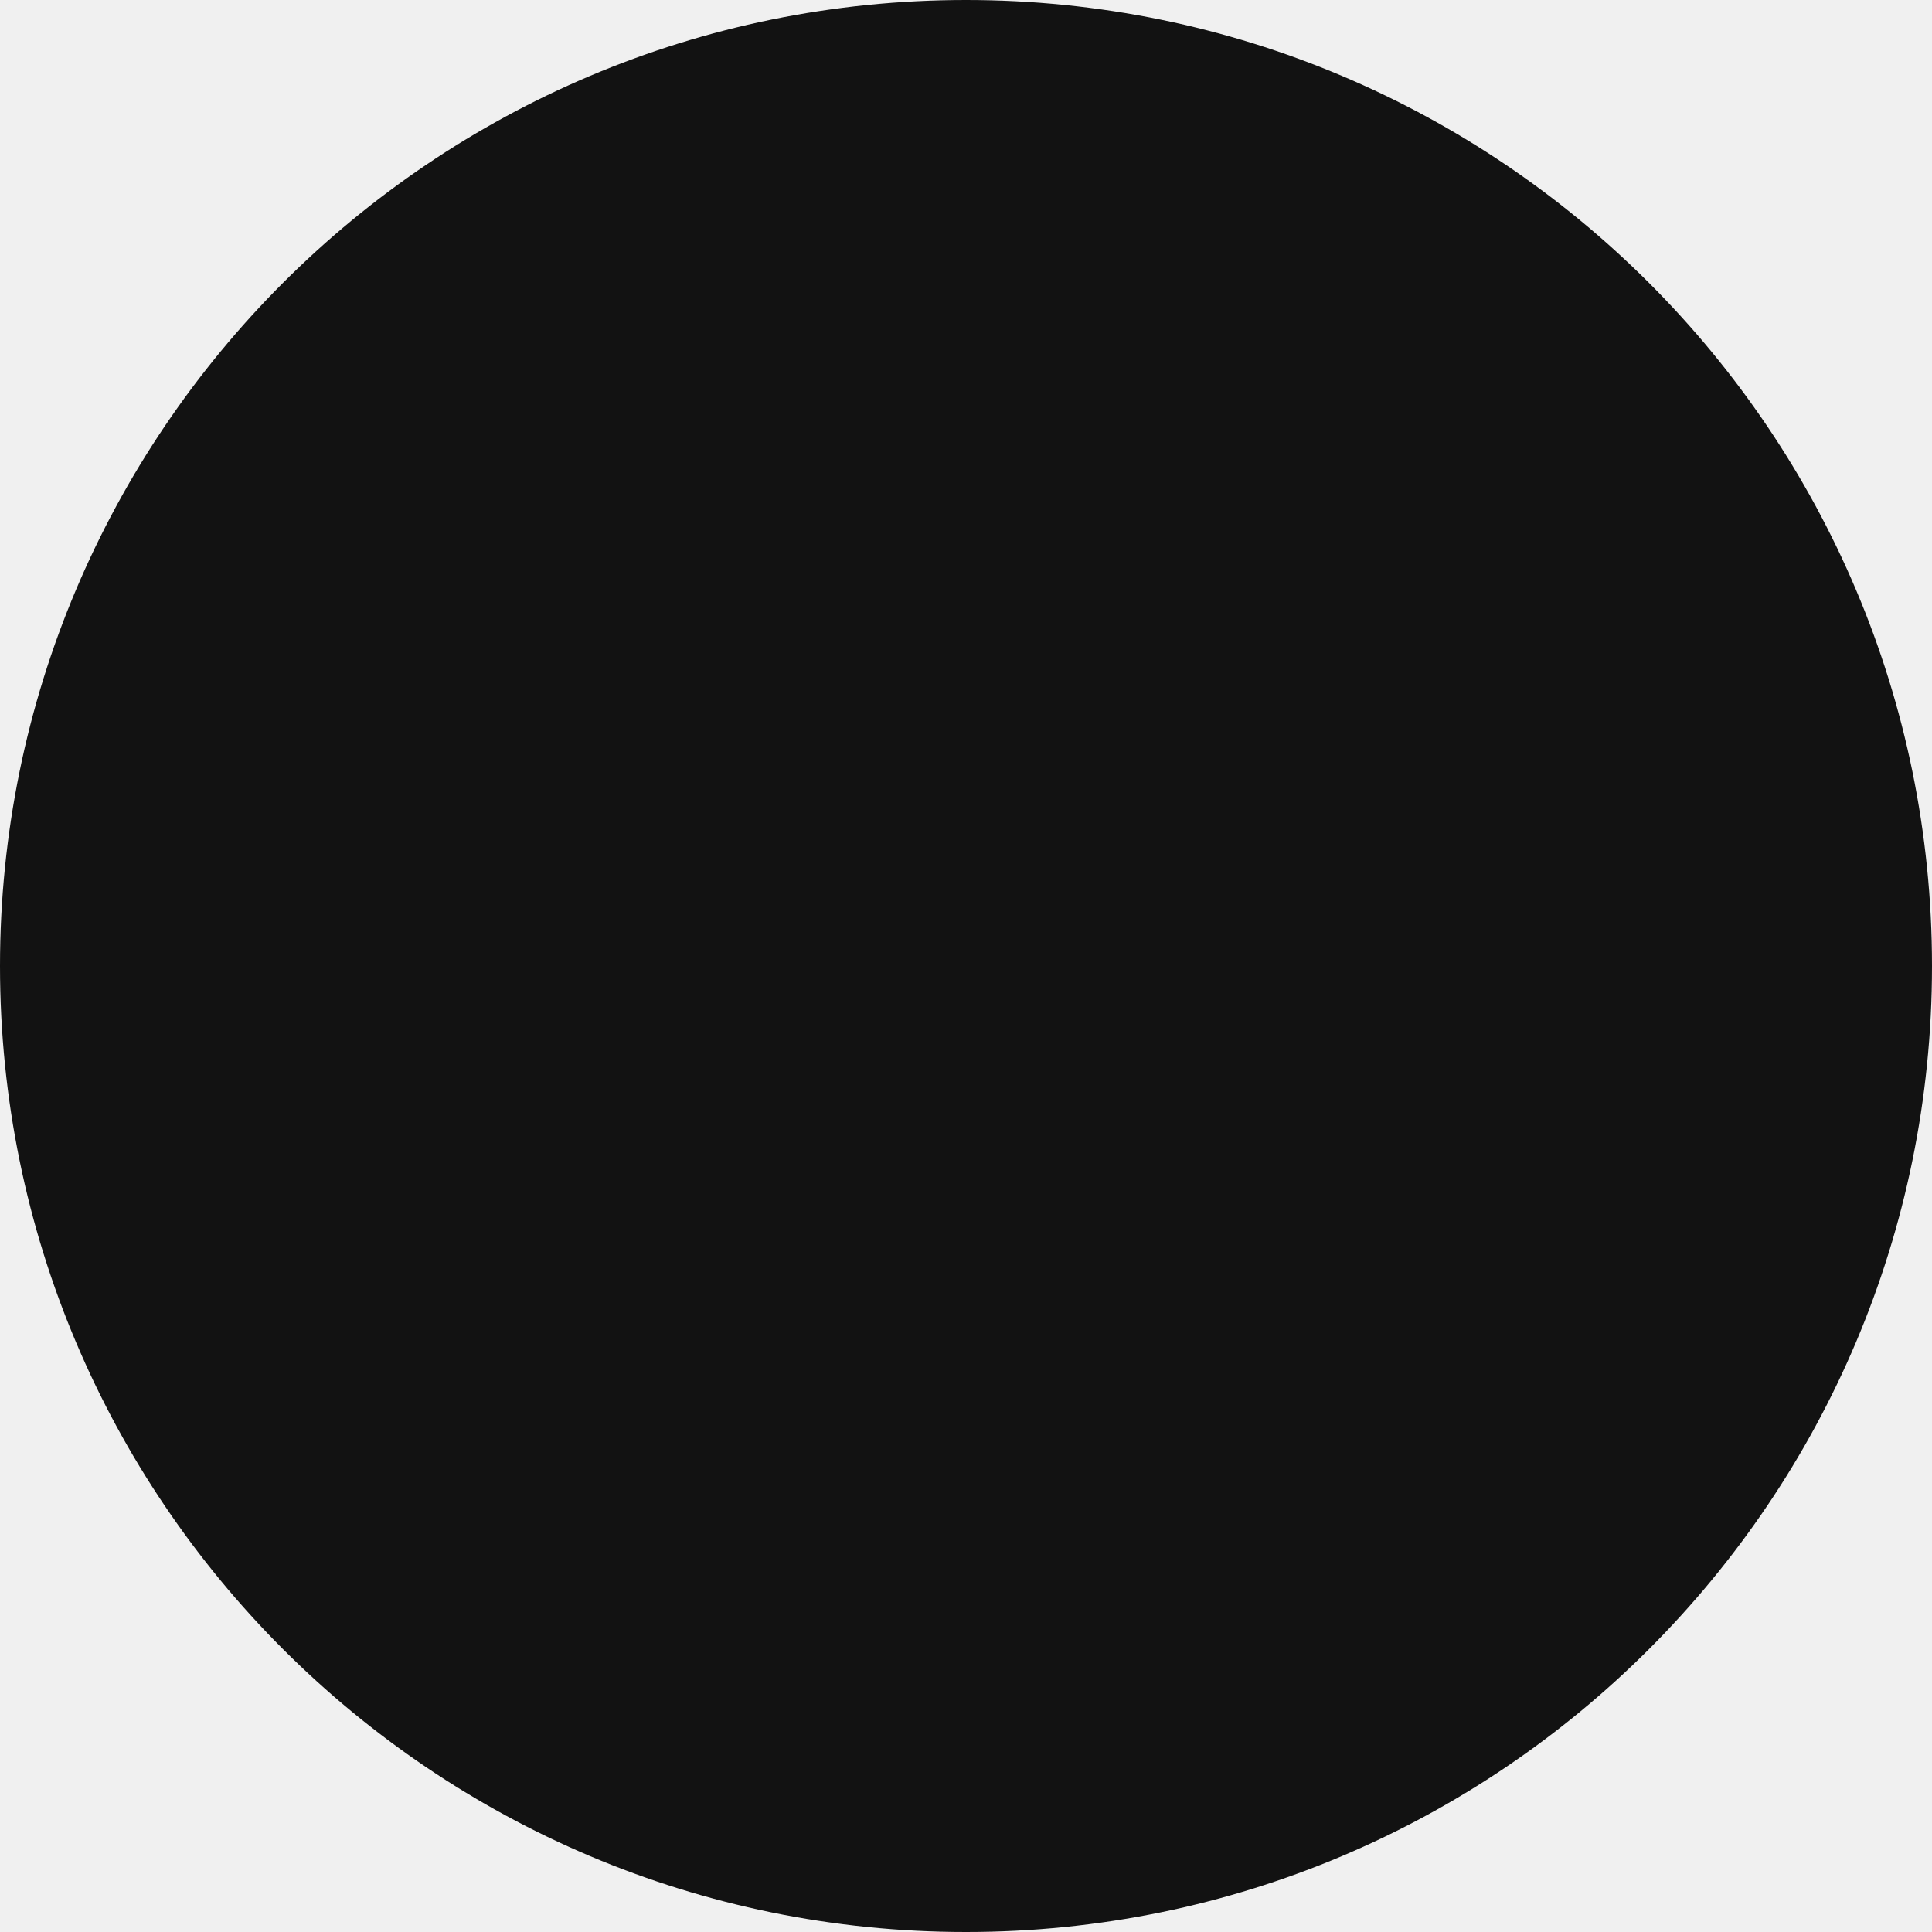
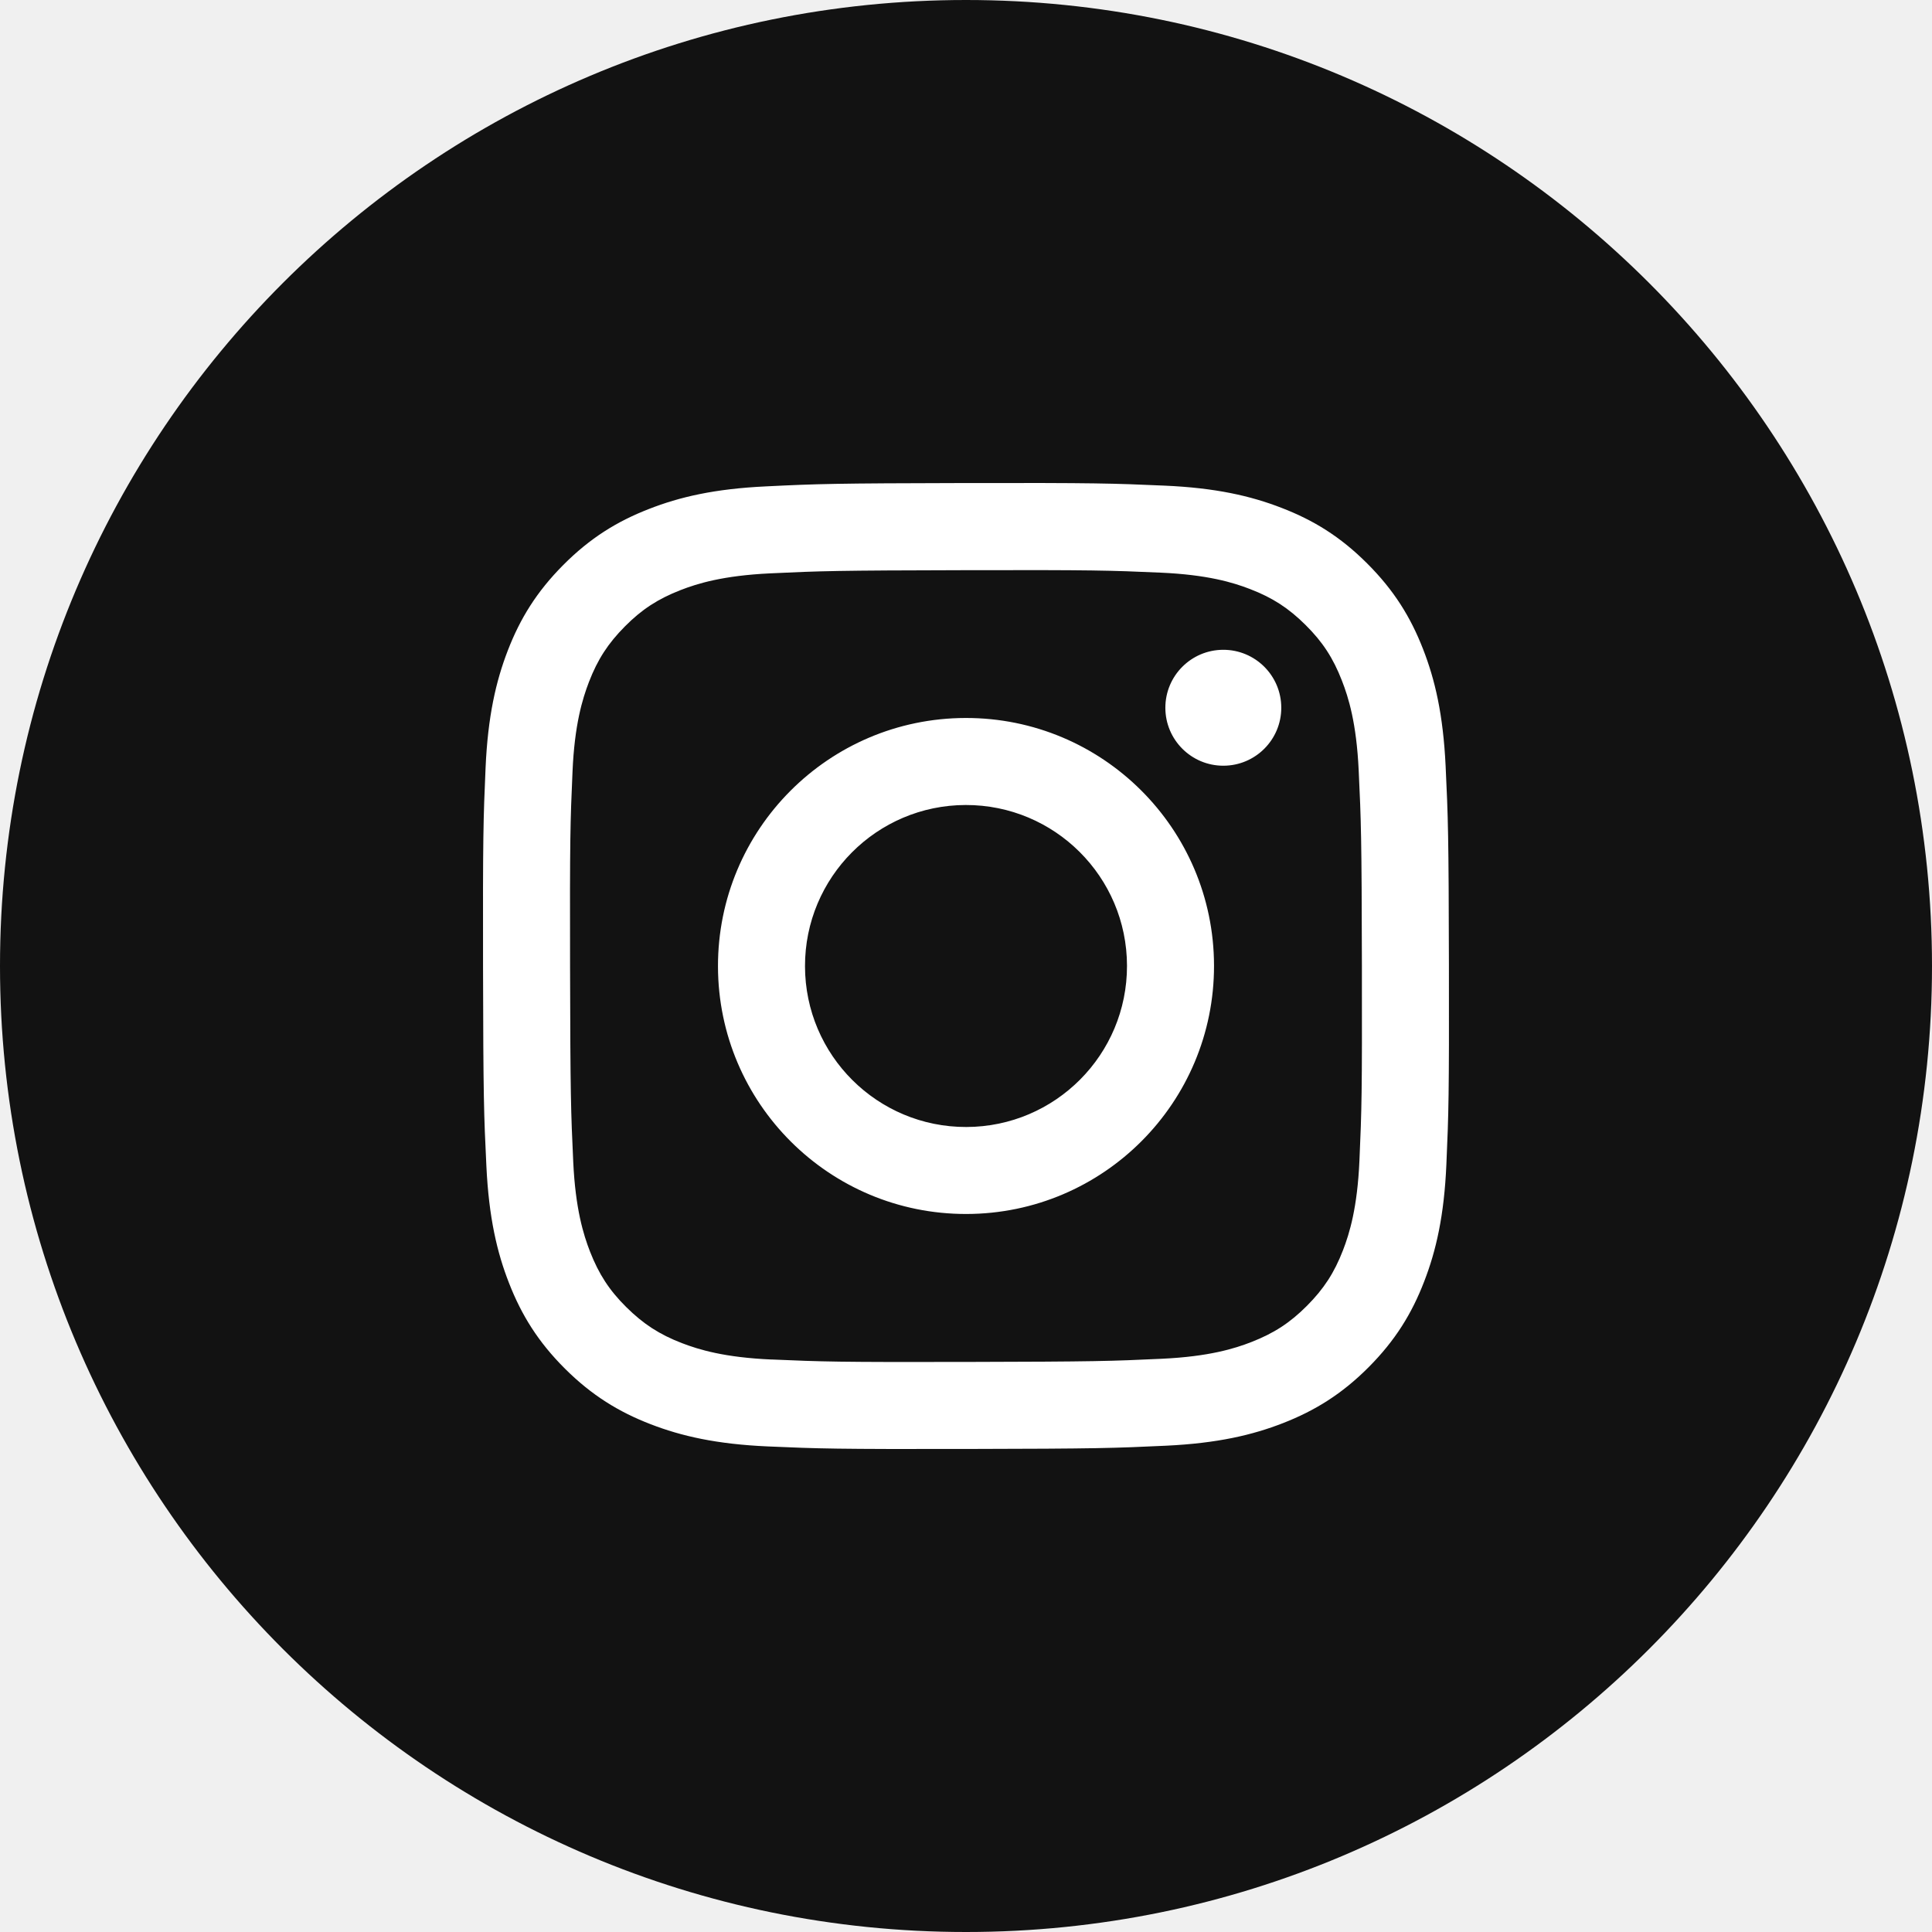
<svg xmlns="http://www.w3.org/2000/svg" preserveAspectRatio="xMidYMid meet" width="100%" height="100%" viewBox="0 0 48 48" fill="none">
  <rect width="48" height="48" rx="24" fill="#121212" />
  <g transform="translate(12, 12)">
-     <path d="M7.03.084c-1.277.06-2.149.264-2.911.563-.789.307-1.458.72-2.123 1.388-.665.668-1.075 1.337-1.38 2.127-.295.764-.496 1.637-.552 2.914-.056 1.278-.069 1.688-.063 4.947.006 3.259.021 3.667.083 4.947.061 1.276.264 2.148.564 2.911.308.789.72 1.457 1.388 2.123.668.665 1.337 1.074 2.128 1.38.763.295 1.636.496 2.913.552 1.277.056 1.688.069 4.946.063 3.258-.006 3.668-.021 4.948-.081 1.28-.061 2.147-.265 2.91-.563.789-.309 1.458-.72 2.123-1.388.665-.668 1.075-1.338 1.379-2.128.296-.763.497-1.636.552-2.912.056-1.281.069-1.69.063-4.948-.006-3.258-.021-3.667-.082-4.947-.061-1.28-.264-2.149-.563-2.912-.308-.789-.72-1.457-1.388-2.123C21.298 1.33 20.628.921 19.838.617 19.074.321 18.202.12 16.924.065 15.647.009 15.236-.005 11.977.001 8.718.008 8.31.021 7.03.084m.14 21.693c-1.17-.051-1.805-.245-2.229-.408-.561-.216-.96-.477-1.382-.895-.422-.418-.681-.819-.9-1.378-.164-.423-.362-1.058-.417-2.228-.059-1.264-.072-1.644-.079-4.848-.007-3.204.005-3.583.061-4.848.05-1.169.246-1.805.408-2.228.216-.561.476-.96.895-1.382.419-.422.818-.681 1.378-.9.423-.165 1.058-.361 2.227-.417 1.266-.06 1.645-.072 4.848-.079 3.203-.007 3.583.005 4.849.061 1.169.051 1.805.244 2.228.408.561.216.96.475 1.382.895.422.419.682.818.9 1.379.165.422.362 1.056.417 2.226.06 1.266.074 1.645.08 4.848.006 3.203-.005 3.583-.061 4.848-.051 1.17-.245 1.806-.408 2.229-.216.56-.476.96-.895 1.381-.419.421-.818.681-1.378.9-.422.165-1.058.362-2.226.417-1.266.059-1.645.072-4.849.079-3.204.007-3.583-.006-4.848-.061M16.953 5.586A1.44 1.44 0 1 0 18.39 4.144a1.44 1.44 0 0 0-1.437 1.442M5.838 12.012c.007 3.403 2.771 6.156 6.173 6.149 3.403-.006 6.157-2.77 6.151-6.173-.006-3.403-2.771-6.157-6.174-6.15-3.403.007-6.156 2.771-6.15 6.174M8 12.008a4 4 0 1 1 4.008 3.992A4 4 0 0 1 8 12.008" />
+     <path fill="white" d="M7.03.084c-1.277.06-2.149.264-2.911.563-.789.307-1.458.72-2.123 1.388-.665.668-1.075 1.337-1.38 2.127-.295.764-.496 1.637-.552 2.914-.056 1.278-.069 1.688-.063 4.947.006 3.259.021 3.667.083 4.947.061 1.276.264 2.148.564 2.911.308.789.72 1.457 1.388 2.123.668.665 1.337 1.074 2.128 1.38.763.295 1.636.496 2.913.552 1.277.056 1.688.069 4.946.063 3.258-.006 3.668-.021 4.948-.081 1.28-.061 2.147-.265 2.91-.563.789-.309 1.458-.72 2.123-1.388.665-.668 1.075-1.338 1.379-2.128.296-.763.497-1.636.552-2.912.056-1.281.069-1.69.063-4.948-.006-3.258-.021-3.667-.082-4.947-.061-1.28-.264-2.149-.563-2.912-.308-.789-.72-1.457-1.388-2.123C21.298 1.33 20.628.921 19.838.617 19.074.321 18.202.12 16.924.065 15.647.009 15.236-.005 11.977.001 8.718.008 8.31.021 7.03.084m.14 21.693c-1.17-.051-1.805-.245-2.229-.408-.561-.216-.96-.477-1.382-.895-.422-.418-.681-.819-.9-1.378-.164-.423-.362-1.058-.417-2.228-.059-1.264-.072-1.644-.079-4.848-.007-3.204.005-3.583.061-4.848.05-1.169.246-1.805.408-2.228.216-.561.476-.96.895-1.382.419-.422.818-.681 1.378-.9.423-.165 1.058-.361 2.227-.417 1.266-.06 1.645-.072 4.848-.079 3.203-.007 3.583.005 4.849.061 1.169.051 1.805.244 2.228.408.561.216.96.475 1.382.895.422.419.682.818.9 1.379.165.422.362 1.056.417 2.226.06 1.266.074 1.645.08 4.848.006 3.203-.005 3.583-.061 4.848-.051 1.17-.245 1.806-.408 2.229-.216.56-.476.96-.895 1.381-.419.421-.818.681-1.378.9-.422.165-1.058.362-2.226.417-1.266.059-1.645.072-4.849.079-3.204.007-3.583-.006-4.848-.061M16.953 5.586A1.44 1.44 0 1 0 18.39 4.144a1.44 1.44 0 0 0-1.437 1.442M5.838 12.012c.007 3.403 2.771 6.156 6.173 6.149 3.403-.006 6.157-2.77 6.151-6.173-.006-3.403-2.771-6.157-6.174-6.15-3.403.007-6.156 2.771-6.15 6.174M8 12.008a4 4 0 1 1 4.008 3.992A4 4 0 0 1 8 12.008" />
  </g>
</svg>
